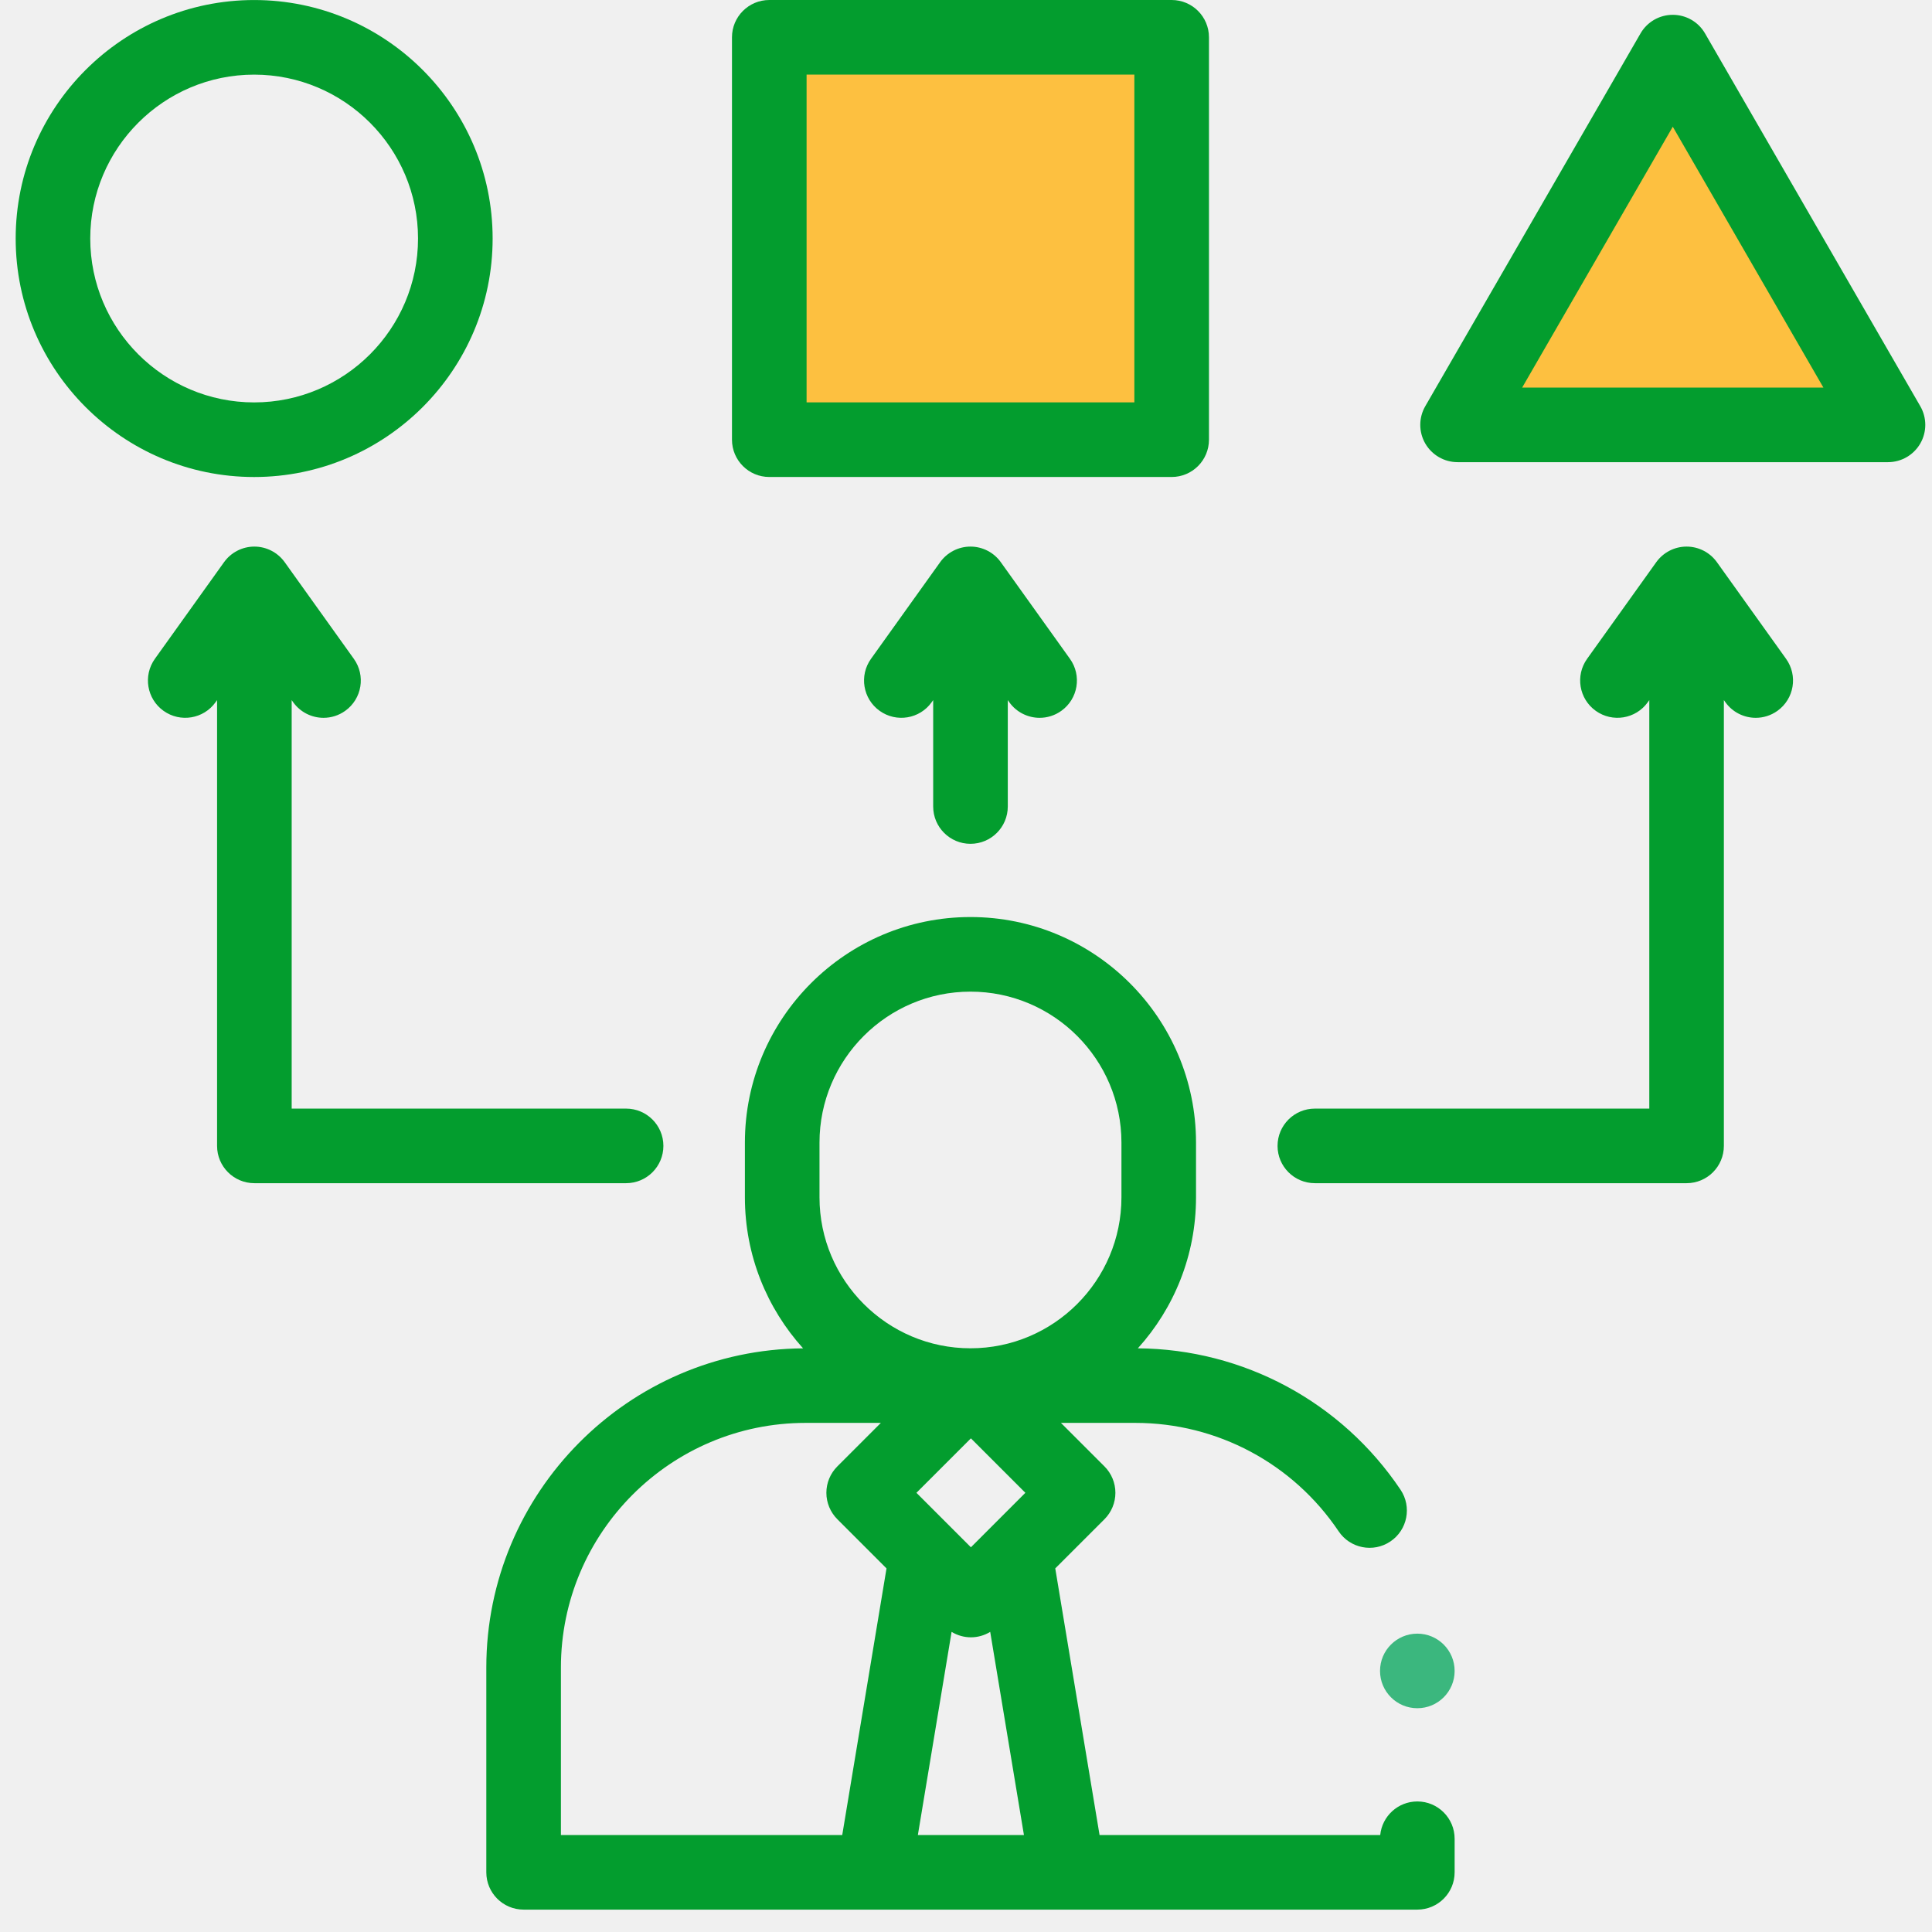
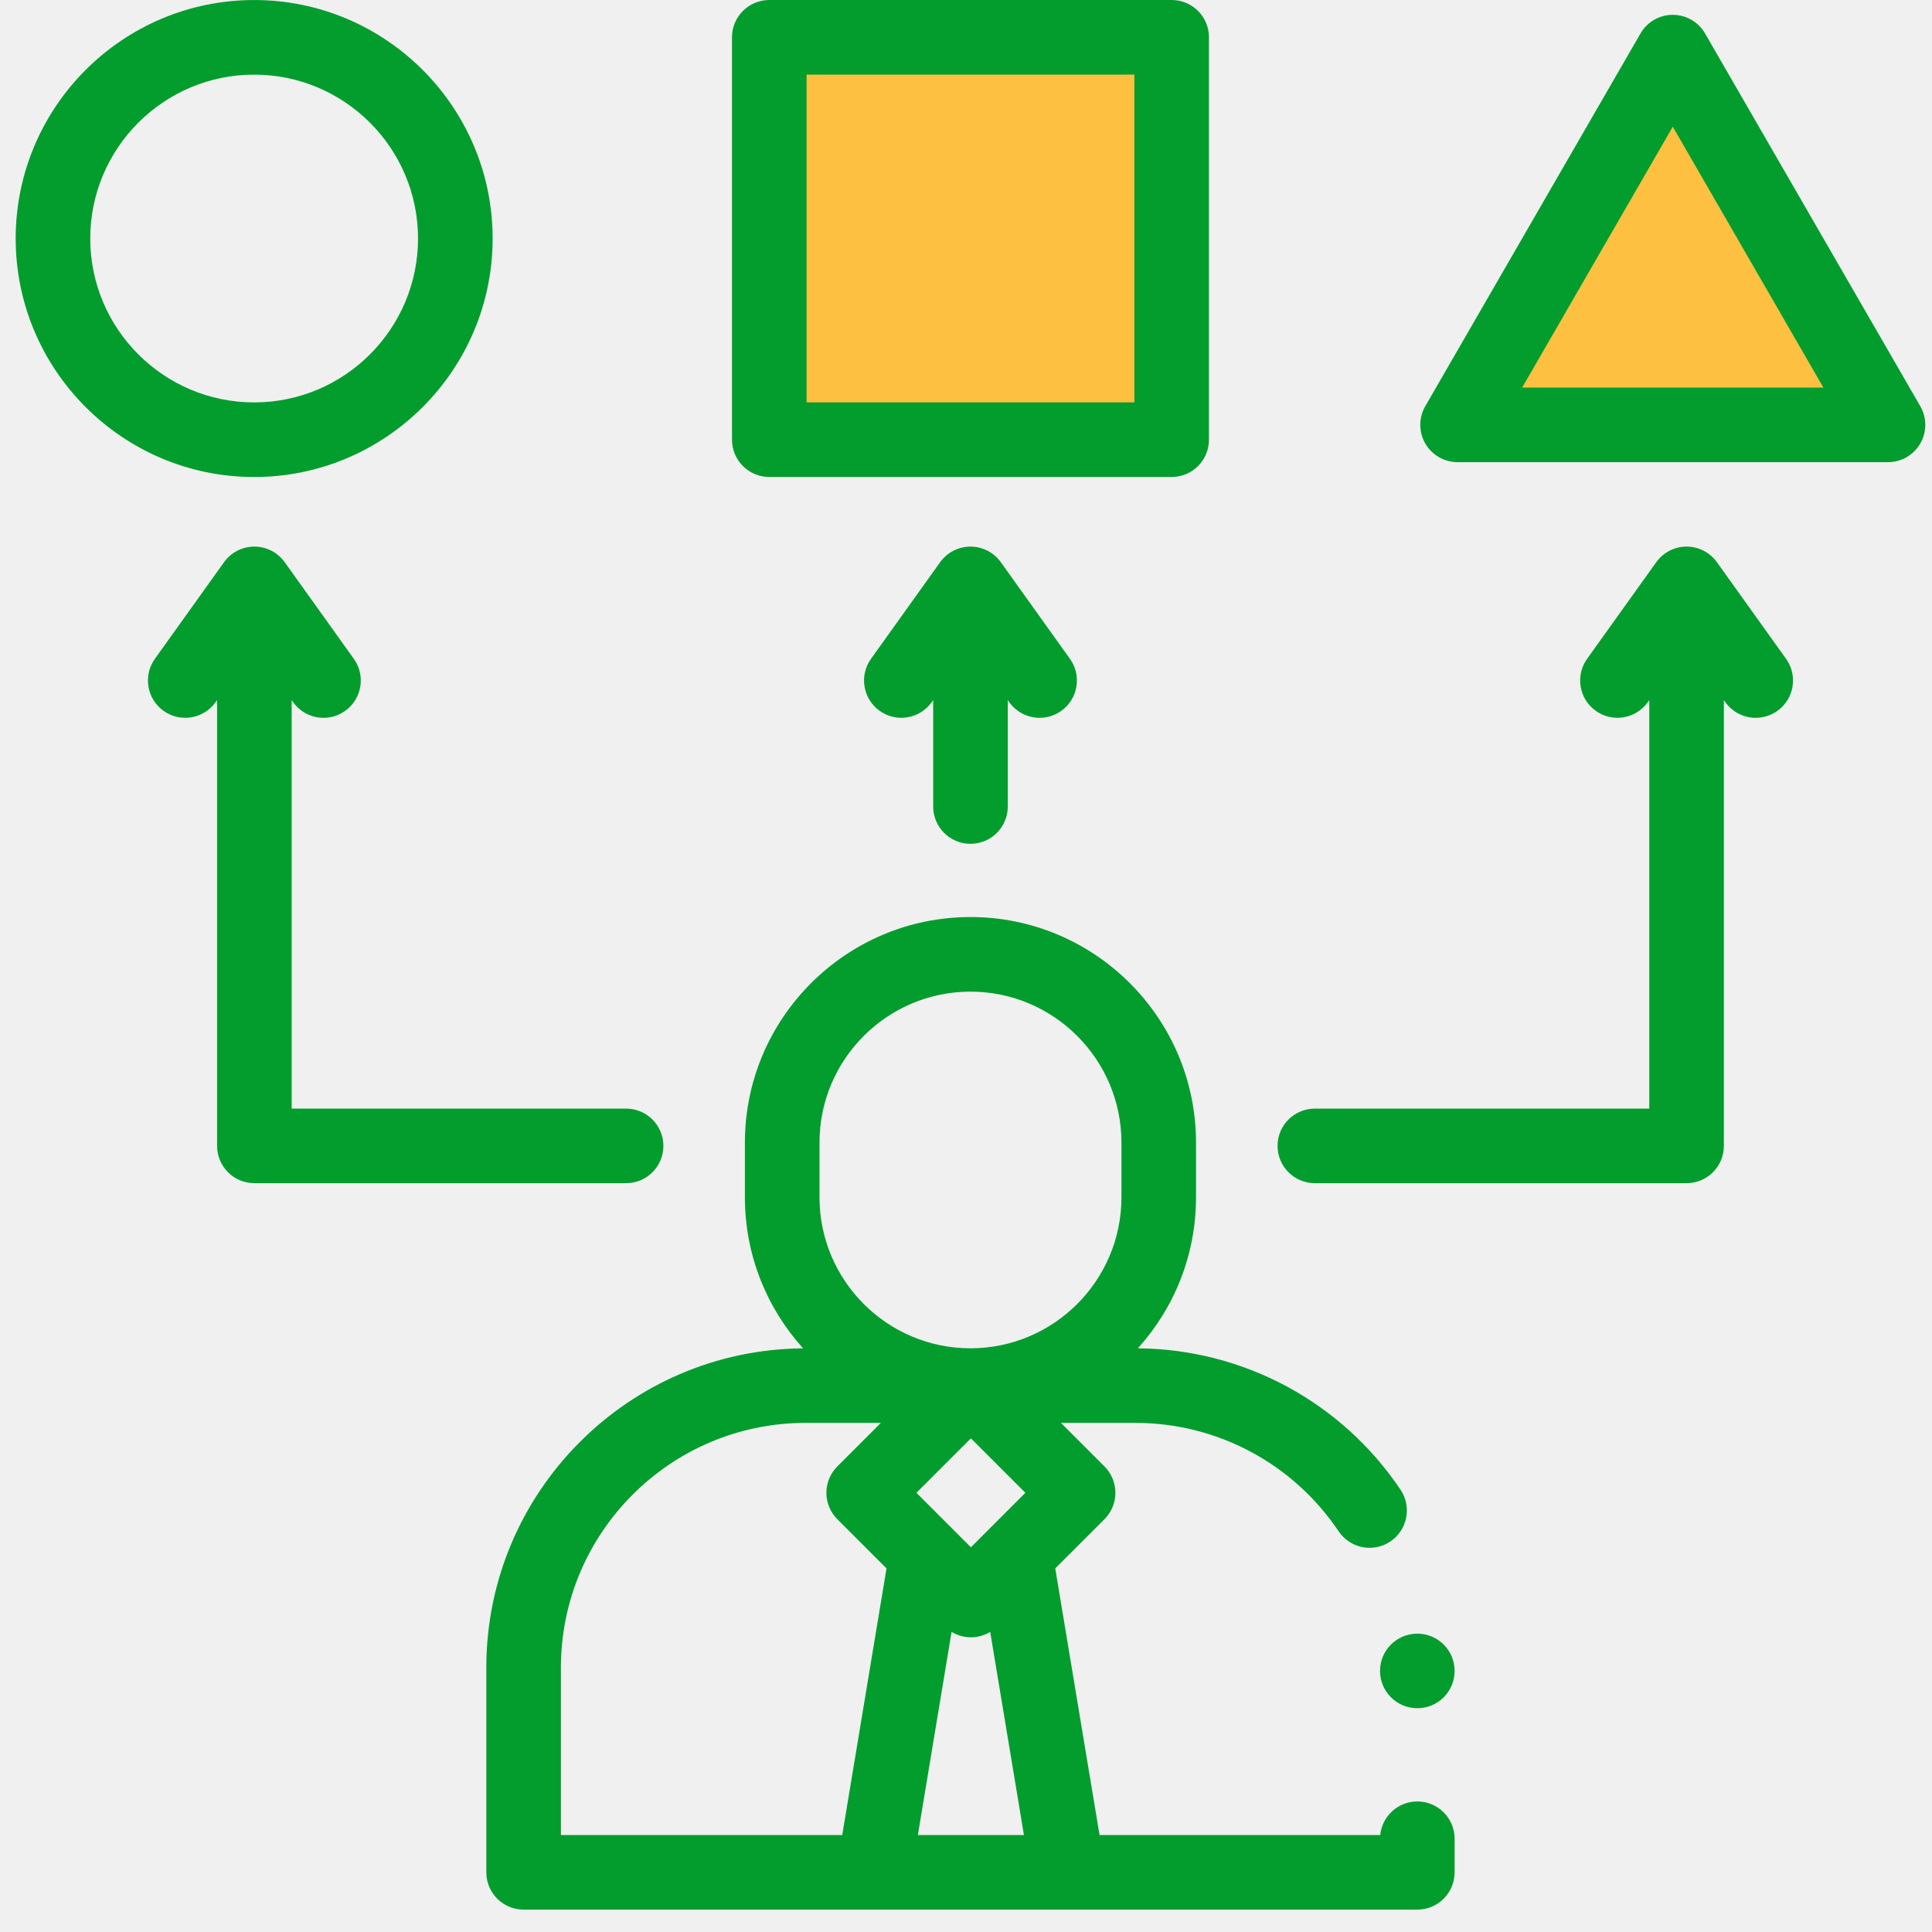
<svg xmlns="http://www.w3.org/2000/svg" width="70" height="70" viewBox="0 0 70 70" fill="none">
  <g clip-path="url(#clip0)">
    <path d="M51.353 65.27C50.652 65.27 50.076 65.804 50.008 66.486H39.839L38.234 56.826L40.018 55.043C40.271 54.789 40.413 54.445 40.413 54.087C40.413 53.729 40.271 53.385 40.018 53.132L38.44 51.554H41.136C44.095 51.554 46.848 53.022 48.501 55.482C48.917 56.102 49.757 56.267 50.376 55.85C50.996 55.434 51.16 54.595 50.744 53.975C48.606 50.792 45.053 48.882 41.227 48.852C42.536 47.403 43.334 45.483 43.334 43.381V41.399C43.334 36.892 39.668 33.226 35.162 33.226C30.655 33.226 26.989 36.892 26.989 41.399V43.381C26.989 45.484 27.788 47.403 29.097 48.853C22.76 48.902 17.62 54.071 17.62 60.419V67.838C17.62 68.584 18.225 69.189 18.971 69.189H51.353C52.099 69.189 52.704 68.584 52.704 67.838V66.622C52.704 65.876 52.099 65.27 51.353 65.27ZM35.178 56.061L33.204 54.087L35.178 52.114L37.151 54.087L35.178 56.061ZM34.478 59.126C34.693 59.256 34.935 59.323 35.178 59.323C35.42 59.323 35.663 59.257 35.877 59.126L37.099 66.486H33.256L34.478 59.126ZM29.692 41.399C29.692 38.383 32.146 35.929 35.162 35.929C38.178 35.929 40.632 38.383 40.632 41.399V43.381C40.632 46.397 38.178 48.851 35.162 48.851C32.146 48.851 29.692 46.397 29.692 43.381V41.399ZM20.323 60.419C20.323 55.531 24.3 51.554 29.188 51.554H31.915L30.337 53.132C30.084 53.385 29.941 53.729 29.941 54.087C29.941 54.445 30.084 54.789 30.337 55.043L32.12 56.826L30.516 66.486H20.323V60.419H20.323Z" fill="#039D2E" />
    <path d="M28 1.5C28.4 1.5 37.5 1.833 42 2V16.5L28 16V1.5Z" fill="#FDC040" />
    <path d="M60 2L53 15H68L61 2.5L60 2Z" fill="#FDC040" />
    <path d="M28 1.5C28.4 1.5 37.5 1.833 42 2V16.5L28 16V1.5Z" stroke="black" stroke-linecap="round" stroke-linejoin="round" />
    <path d="M60 2L53 15H68L61 2.5L60 2Z" stroke="black" stroke-linecap="round" stroke-linejoin="round" />
    <path d="M17.849 8.642C17.849 3.877 13.973 0.001 9.209 0.001C4.444 0.001 0.568 3.877 0.568 8.642C0.568 13.406 4.444 17.283 9.208 17.283C13.973 17.283 17.849 13.406 17.849 8.642ZM3.27 8.642C3.27 5.368 5.934 2.704 9.208 2.704C12.483 2.704 15.146 5.368 15.146 8.642C15.146 11.916 12.483 14.58 9.208 14.58C5.934 14.58 3.27 11.916 3.27 8.642Z" fill="#039D2E" />
    <path d="M27.873 17.282H42.452C43.198 17.282 43.803 16.677 43.803 15.931V1.351C43.803 0.605 43.198 0 42.452 0H27.873C27.127 0 26.521 0.605 26.521 1.351V15.931C26.521 16.677 27.127 17.282 27.873 17.282ZM29.224 2.703H41.1V14.579H29.224V2.703Z" fill="#039D2E" />
    <path d="M69.576 14.718L61.778 1.213C61.537 0.794 61.091 0.537 60.608 0.537C60.125 0.537 59.679 0.794 59.438 1.213L51.64 14.718C51.399 15.136 51.399 15.651 51.64 16.069C51.882 16.487 52.328 16.745 52.811 16.745H68.406C68.888 16.745 69.334 16.487 69.576 16.069C69.817 15.651 69.817 15.136 69.576 14.718ZM55.151 14.042L60.608 4.591L66.065 14.042H55.151Z" fill="#039D2E" />
    <path d="M35.162 30.573C35.909 30.573 36.514 29.968 36.514 29.222V25.366L36.568 25.443C36.832 25.811 37.247 26.008 37.668 26.008C37.941 26.008 38.215 25.926 38.454 25.755C39.061 25.321 39.201 24.477 38.766 23.87L36.261 20.369C36.008 20.015 35.598 19.804 35.162 19.804C34.726 19.804 34.317 20.015 34.063 20.369L31.558 23.87C31.124 24.477 31.264 25.321 31.871 25.755C32.478 26.189 33.322 26.05 33.756 25.443L33.811 25.366V29.222C33.811 29.968 34.416 30.573 35.162 30.573Z" fill="#039D2E" />
    <path d="M24.036 41.518C24.036 40.772 23.431 40.167 22.685 40.167H10.568V25.366L10.622 25.443C10.886 25.811 11.301 26.008 11.722 26.008C11.995 26.008 12.269 25.926 12.508 25.755C13.115 25.321 13.255 24.477 12.82 23.87L10.315 20.369C10.061 20.015 9.652 19.804 9.216 19.804C8.78 19.804 8.371 20.015 8.117 20.369L5.612 23.87C5.178 24.477 5.318 25.321 5.925 25.755C6.532 26.189 7.376 26.05 7.81 25.443L7.865 25.366V41.518C7.865 42.264 8.47 42.869 9.216 42.869H22.685C23.431 42.869 24.036 42.264 24.036 41.518Z" fill="#039D2E" />
    <path d="M62.207 20.369C61.953 20.015 61.544 19.804 61.108 19.804C60.672 19.804 60.263 20.015 60.009 20.369L57.504 23.87C57.07 24.477 57.21 25.321 57.817 25.755C58.424 26.189 59.268 26.05 59.702 25.443L59.757 25.366V40.167H47.64C46.893 40.167 46.288 40.772 46.288 41.518C46.288 42.264 46.893 42.869 47.64 42.869H61.108C61.855 42.869 62.459 42.264 62.459 41.518V25.366L62.514 25.443C62.778 25.811 63.193 26.008 63.614 26.008C63.887 26.008 64.161 25.926 64.4 25.755C65.007 25.321 65.147 24.477 64.712 23.87L62.207 20.369Z" fill="#039D2E" />
-     <path d="M51.353 61.892C52.099 61.892 52.704 61.287 52.704 60.541C52.704 59.795 52.099 59.19 51.353 59.19C50.606 59.19 50.001 59.795 50.001 60.541C50.001 61.287 50.606 61.892 51.353 61.892Z" fill="#3BB77E" />
+     <path d="M51.353 61.892C52.099 61.892 52.704 61.287 52.704 60.541C52.704 59.795 52.099 59.19 51.353 59.19C50.606 59.19 50.001 59.795 50.001 60.541C50.001 61.287 50.606 61.892 51.353 61.892Z" fill="#039D2E" />
  </g>
  <defs>
    <clipPath id="clip0">
      <rect width="69.189" height="69.189" fill="white" transform="translate(0.567627)" />
    </clipPath>
  </defs>
</svg>
